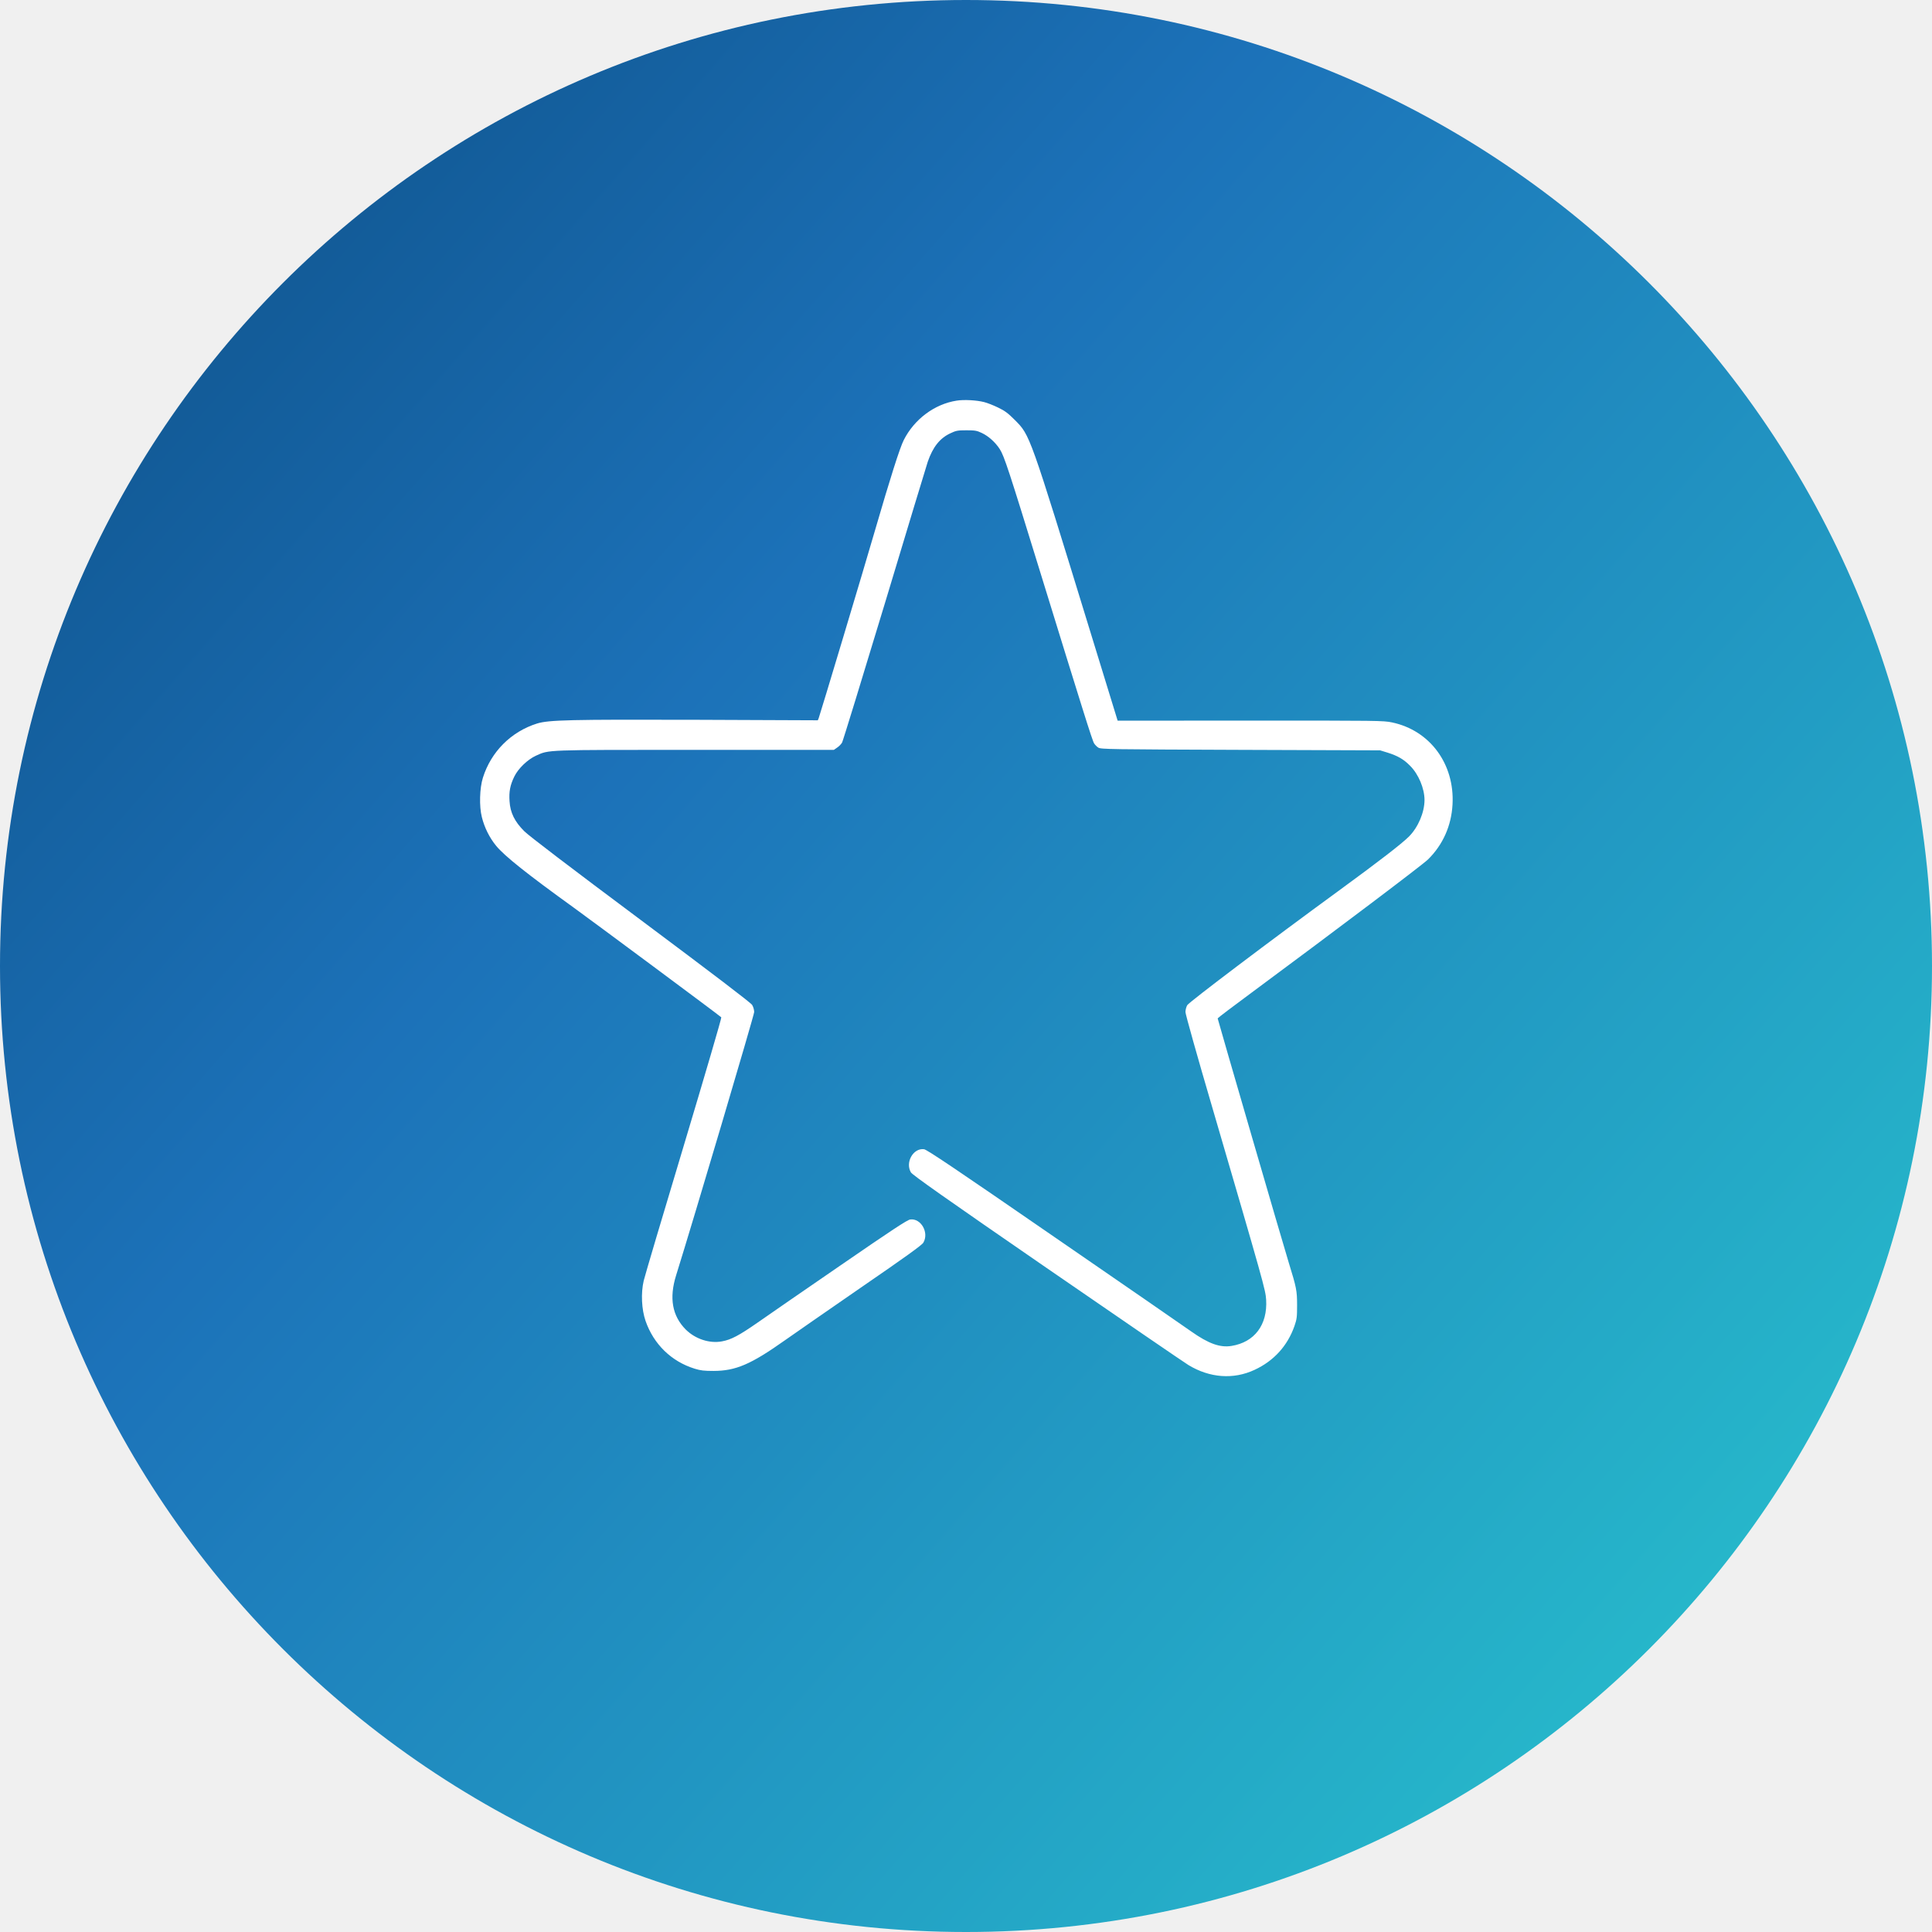
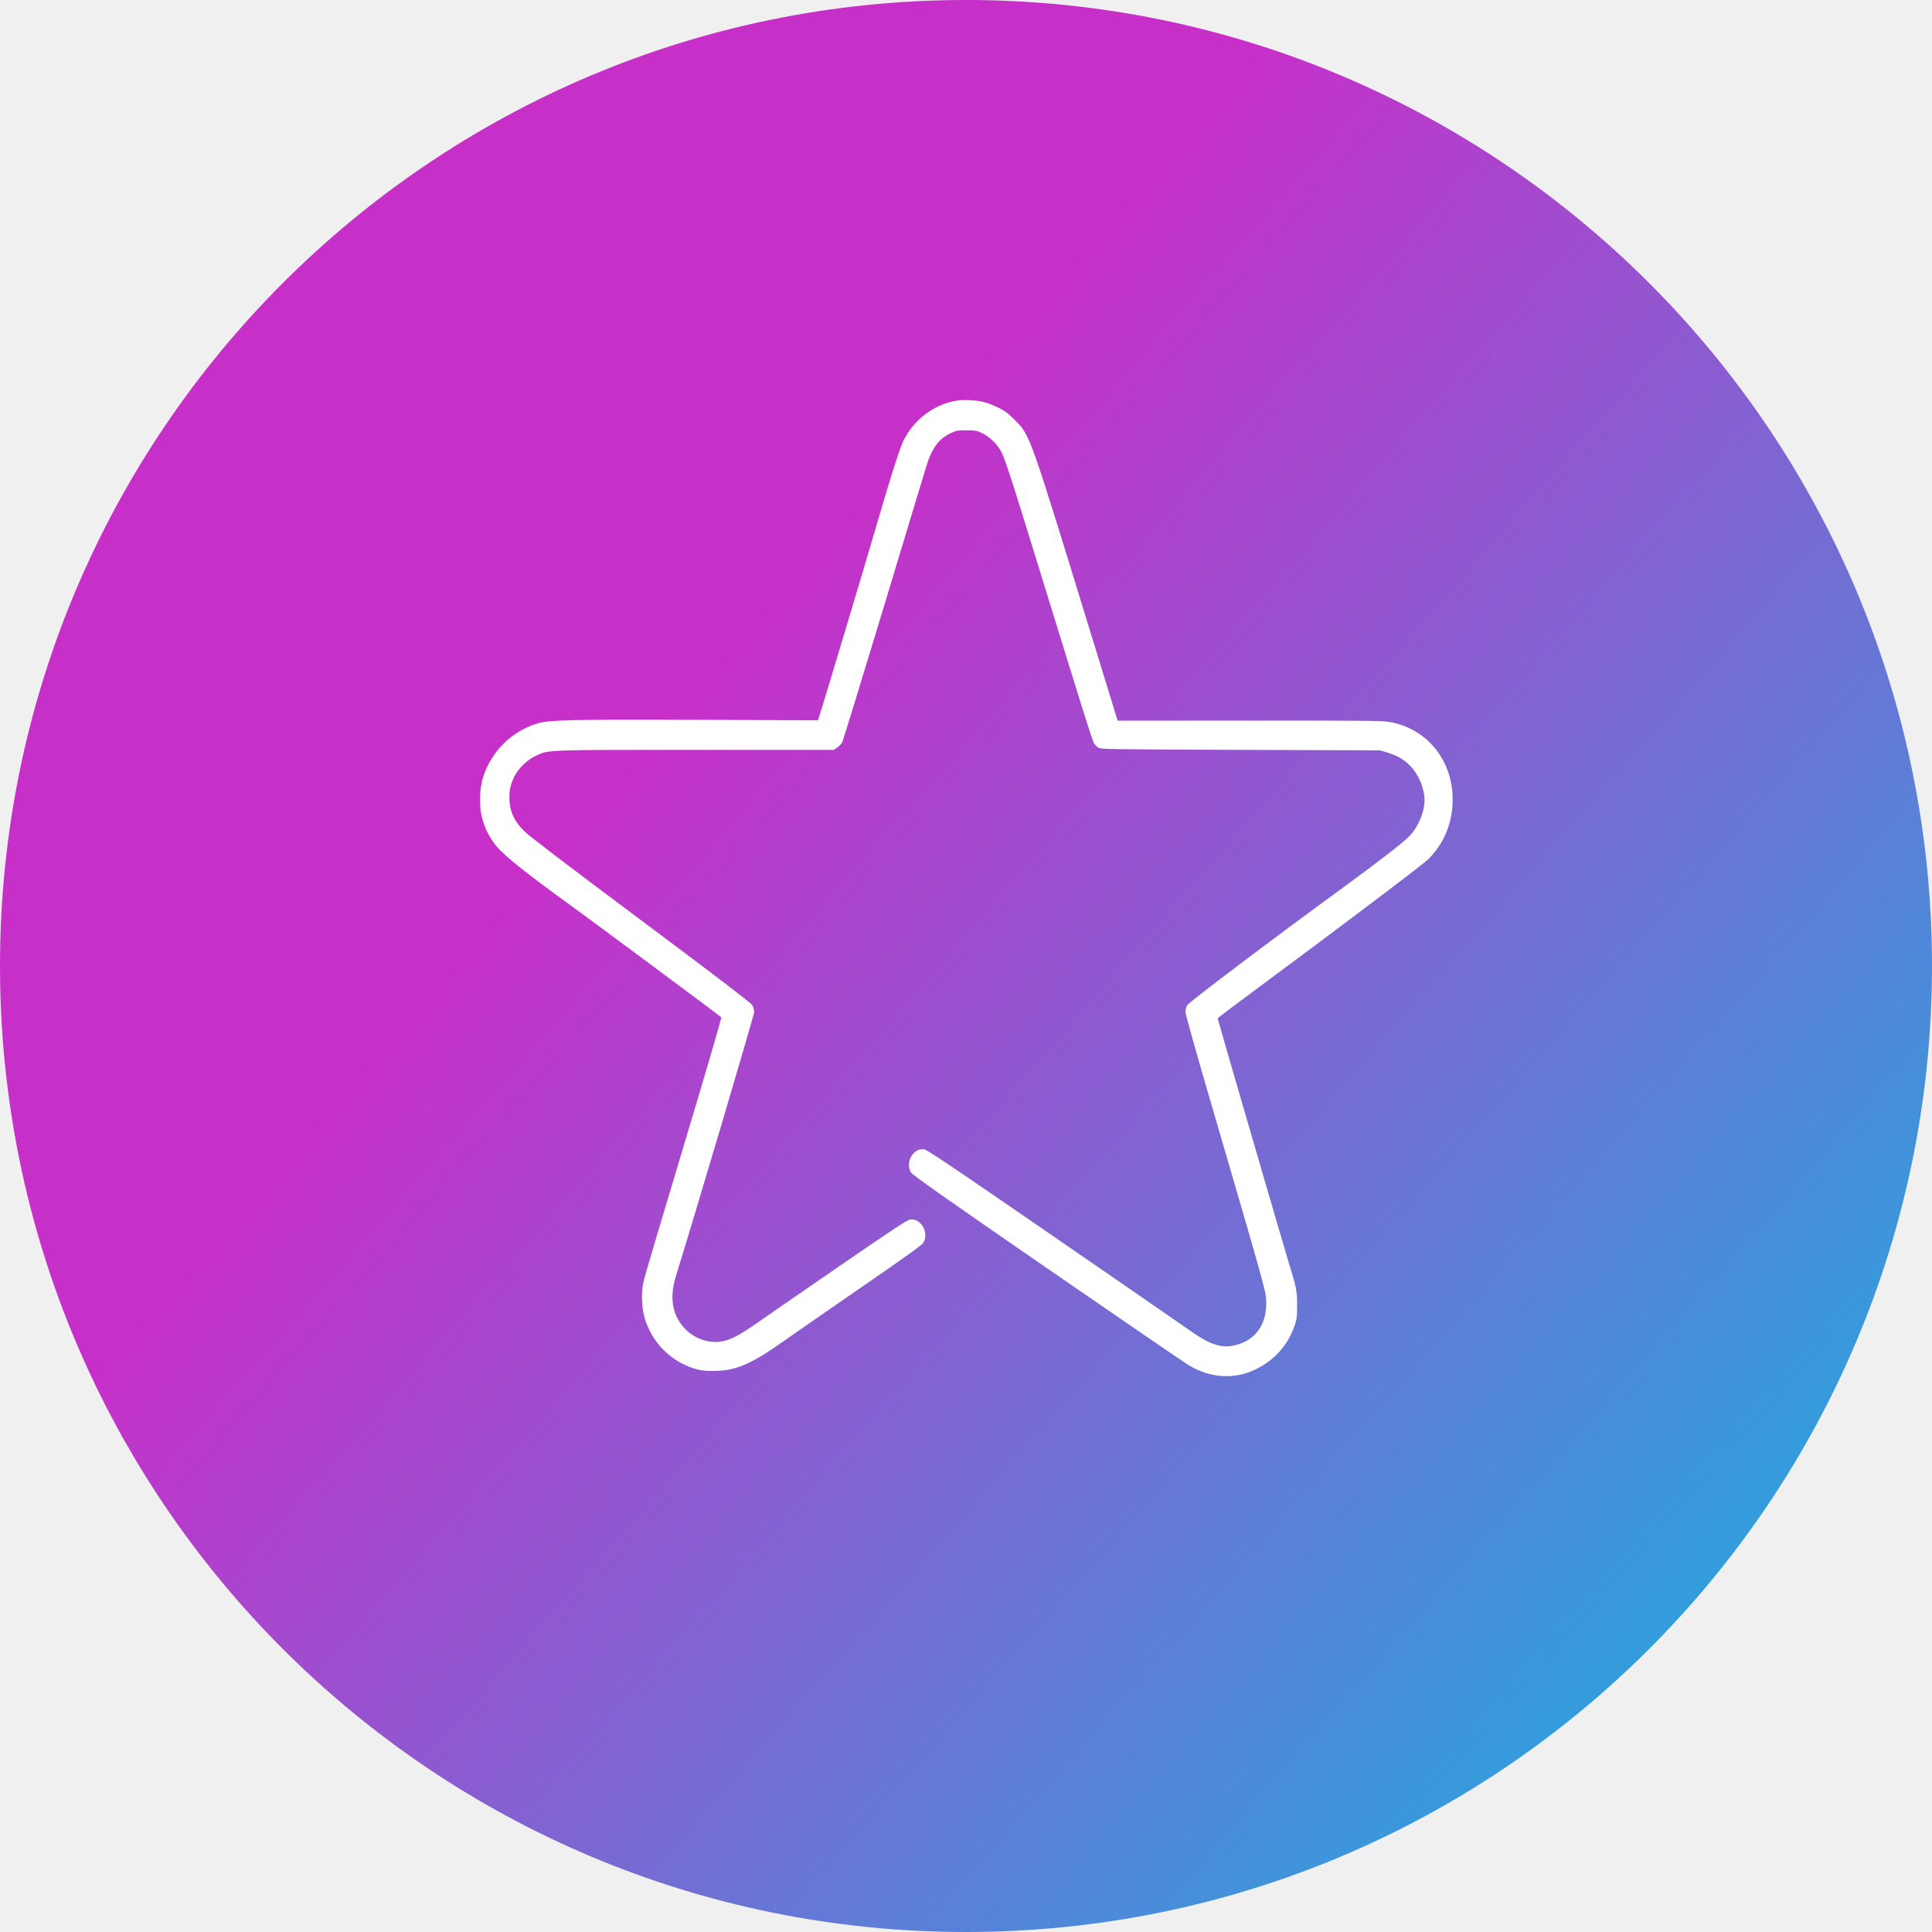
<svg xmlns="http://www.w3.org/2000/svg" width="1980" height="1980" viewBox="0 0 1980 1980" fill="none">
  <g clip-path="url(#clip0_12_49)">
    <path d="M1980 990C1980 443.238 1536.76 0 990 0C443.238 0 0 443.238 0 990C0 1536.76 443.238 1980 990 1980C1536.76 1980 1980 1536.76 1980 990Z" fill="url(#paint0_linear_12_49)" />
    <path d="M980.414 410.589C957.814 414.089 937.014 429.589 926.214 450.989C922.214 458.789 912.114 490.689 896.914 542.989C885.614 581.989 840.314 732.789 839.014 736.089L838.114 738.189L715.714 737.689C583.814 737.289 562.514 737.789 550.414 741.489C523.914 749.789 503.314 770.289 494.914 796.989C491.514 807.689 491.014 826.389 493.814 837.389C496.514 848.289 501.714 858.589 508.514 866.889C517.214 877.389 539.614 895.289 588.414 930.489C607.614 944.389 736.014 1039.69 739.214 1042.59C739.714 1042.99 722.414 1101.89 700.914 1173.59C679.314 1245.29 660.814 1307.79 659.714 1312.49C656.714 1325.29 657.514 1341.89 661.614 1353.79C669.914 1377.59 688.014 1395.29 711.914 1402.69C718.014 1404.59 721.614 1404.99 731.414 1404.99C754.114 1404.89 769.514 1398.29 804.414 1373.59C812.614 1367.79 847.514 1343.59 881.814 1319.89C928.414 1287.89 944.914 1275.99 946.314 1273.49C952.314 1263.19 943.814 1248.29 932.814 1249.79C929.814 1250.19 914.014 1260.59 861.714 1296.59C824.714 1321.99 786.514 1348.39 776.814 1355.19C757.414 1368.69 749.314 1372.99 739.914 1374.69C727.214 1377.09 712.614 1372.29 702.814 1362.59C688.914 1348.59 685.614 1330.29 692.914 1306.99C710.814 1249.79 772.914 1040.29 772.914 1037.19C772.914 1034.89 772.014 1031.79 770.814 1029.89C769.514 1027.69 731.314 998.589 656.614 942.789C584.114 888.689 541.914 856.489 537.314 851.889C527.414 841.989 522.914 832.889 522.214 821.189C521.514 811.289 522.814 804.589 527.114 795.789C531.114 787.589 540.714 778.389 549.214 774.489C563.014 768.289 556.814 768.489 712.714 768.489H854.614L857.914 766.189C859.814 764.989 862.114 762.589 863.014 760.989C863.914 759.289 883.614 695.189 906.814 618.489C929.914 541.789 949.714 476.389 950.814 473.189C956.014 458.189 963.114 449.189 973.714 444.189C979.814 441.289 981.314 440.989 990.414 440.989C999.114 440.989 1001.11 441.289 1006.11 443.689C1013.01 446.889 1020.11 453.289 1024.61 460.289C1029.11 467.189 1034.11 482.589 1065.81 585.489C1109.41 726.889 1119.51 759.289 1121.31 761.889C1122.21 763.289 1124.11 765.289 1125.61 766.189C1128.11 767.889 1136.91 767.989 1271.41 768.489L1414.41 768.989L1421.91 771.289C1432.41 774.589 1438.51 778.089 1445.01 784.689C1453.81 793.389 1459.91 808.089 1459.91 819.989C1459.81 832.689 1453.41 847.789 1444.01 857.289C1436.61 864.689 1413.31 882.689 1371.41 913.289C1303.31 962.989 1218.41 1027.09 1216.71 1030.19C1215.71 1031.89 1214.91 1035.09 1214.91 1037.19C1214.91 1039.39 1226.91 1082.19 1242.01 1133.59C1295.11 1315.29 1297.01 1321.99 1297.61 1332.09C1299.11 1357.79 1285.71 1375.59 1262.01 1379.39C1250.31 1381.29 1238.51 1376.99 1220.91 1364.59C1215.71 1360.89 1152.81 1317.39 1081.11 1268.09C978.314 1197.19 950.014 1178.19 947.014 1177.79C936.014 1176.29 927.514 1191.19 933.514 1201.49C935.014 1204.09 968.614 1227.79 1072.81 1299.59C1148.31 1351.59 1213.71 1396.39 1218.01 1398.99C1239.81 1412.19 1264.11 1413.99 1285.71 1403.89C1305.41 1394.79 1319.51 1379.29 1326.61 1358.99C1329.11 1351.79 1329.31 1349.69 1329.31 1337.49C1329.31 1322.79 1328.61 1319.39 1320.91 1294.49C1316.21 1279.49 1247.91 1044.59 1247.91 1043.69C1247.91 1043.29 1263.71 1031.29 1283.11 1016.99C1370.91 951.989 1457.91 886.289 1463.51 880.789C1478.71 865.789 1487.41 846.389 1488.61 824.489C1490.91 782.989 1465.51 748.589 1426.71 740.389C1417.71 738.489 1412.81 738.489 1281.41 738.489L1145.41 738.589L1117.51 647.789C1054.71 443.289 1055.71 446.289 1040.11 430.489C1033.01 423.389 1029.81 420.989 1022.91 417.689C1018.21 415.389 1011.81 412.889 1008.61 412.089C1000.91 410.089 987.814 409.389 980.414 410.589Z" fill="white" />
  </g>
  <defs>
    <linearGradient id="paint0_linear_12_49" x1="0" y1="0" x2="2099.34" y2="1844.14" gradientUnits="userSpaceOnUse">
-       <stop stop-color="#0C4C82" />
-       <stop offset="0.359" stop-color="#1C72B9" />
-       <stop offset="0.854" stop-color="#26B6CA" />
-       <stop offset="1" stop-color="#30B9C7" />
+       <stop stop-color="#C630C9" />
+       <stop offset="0.359" stop-color="#C630C9" />
+       <stop offset="0.854" stop-color="#339DDC" />
+       <stop offset="1" stop-color="#47ddcd" />
    </linearGradient>
    <clipPath id="clip0_12_49">
      <rect width="1980" height="1980" fill="white" />
    </clipPath>
  </defs>
</svg>
